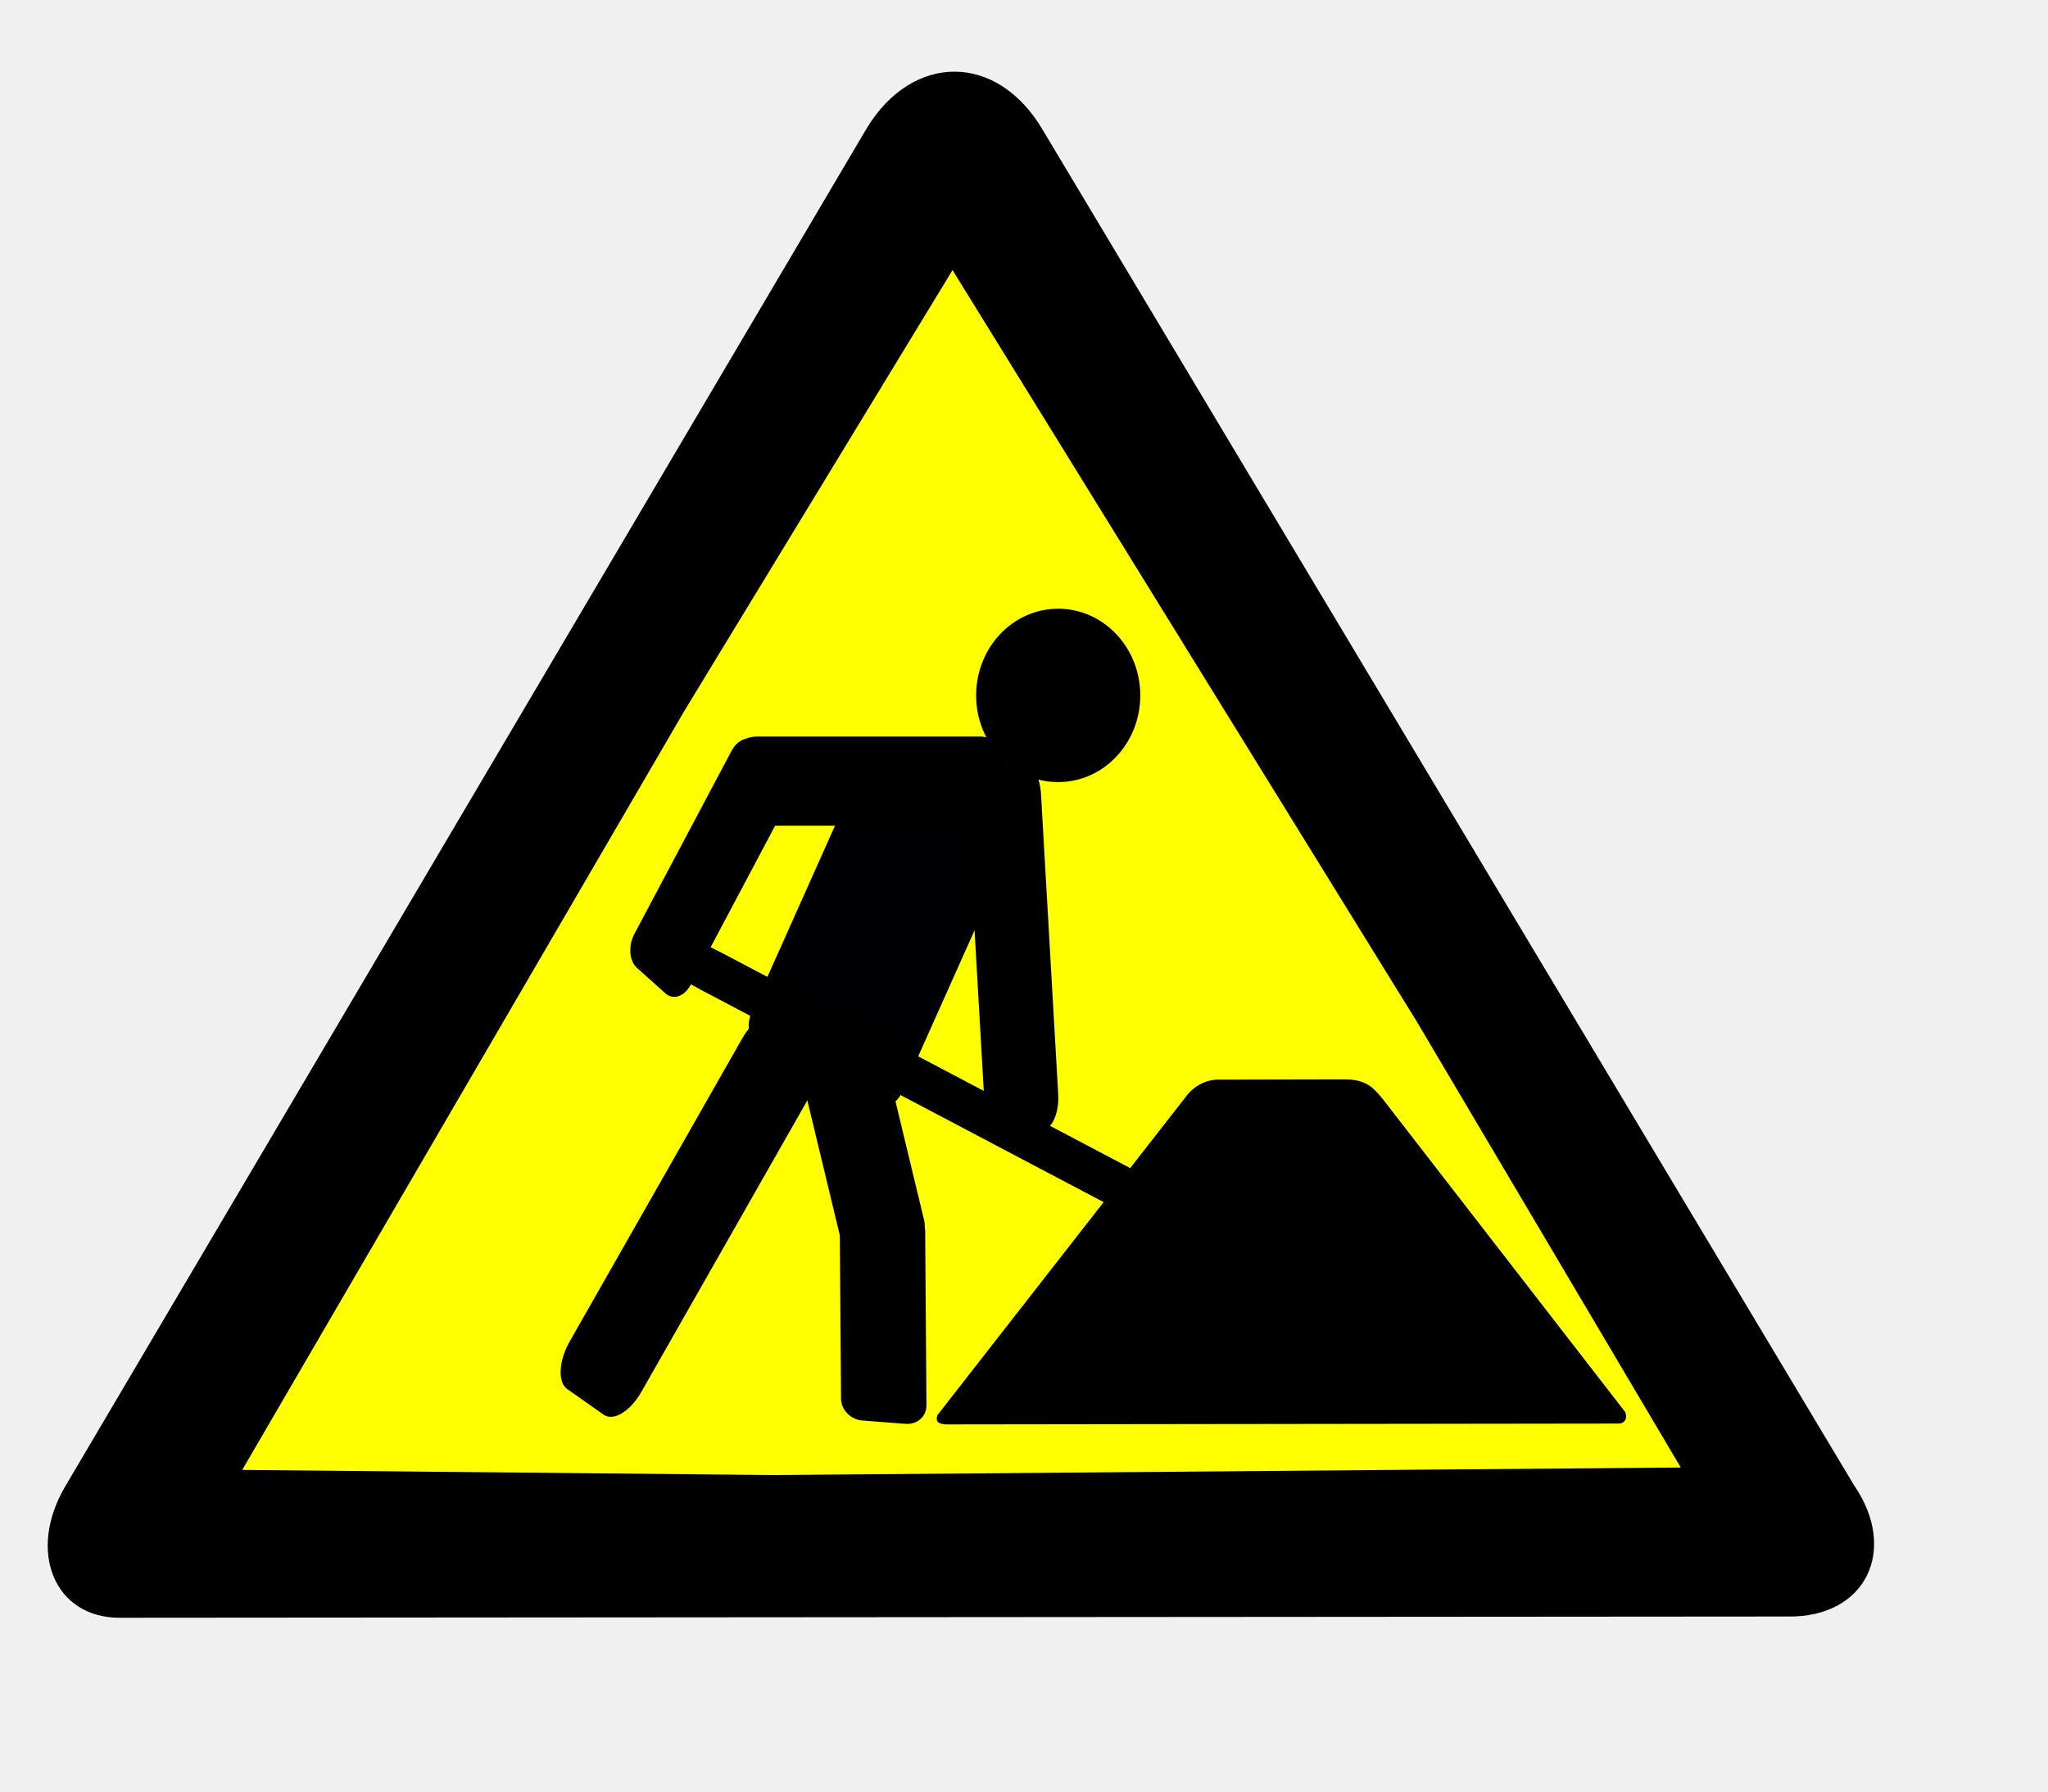
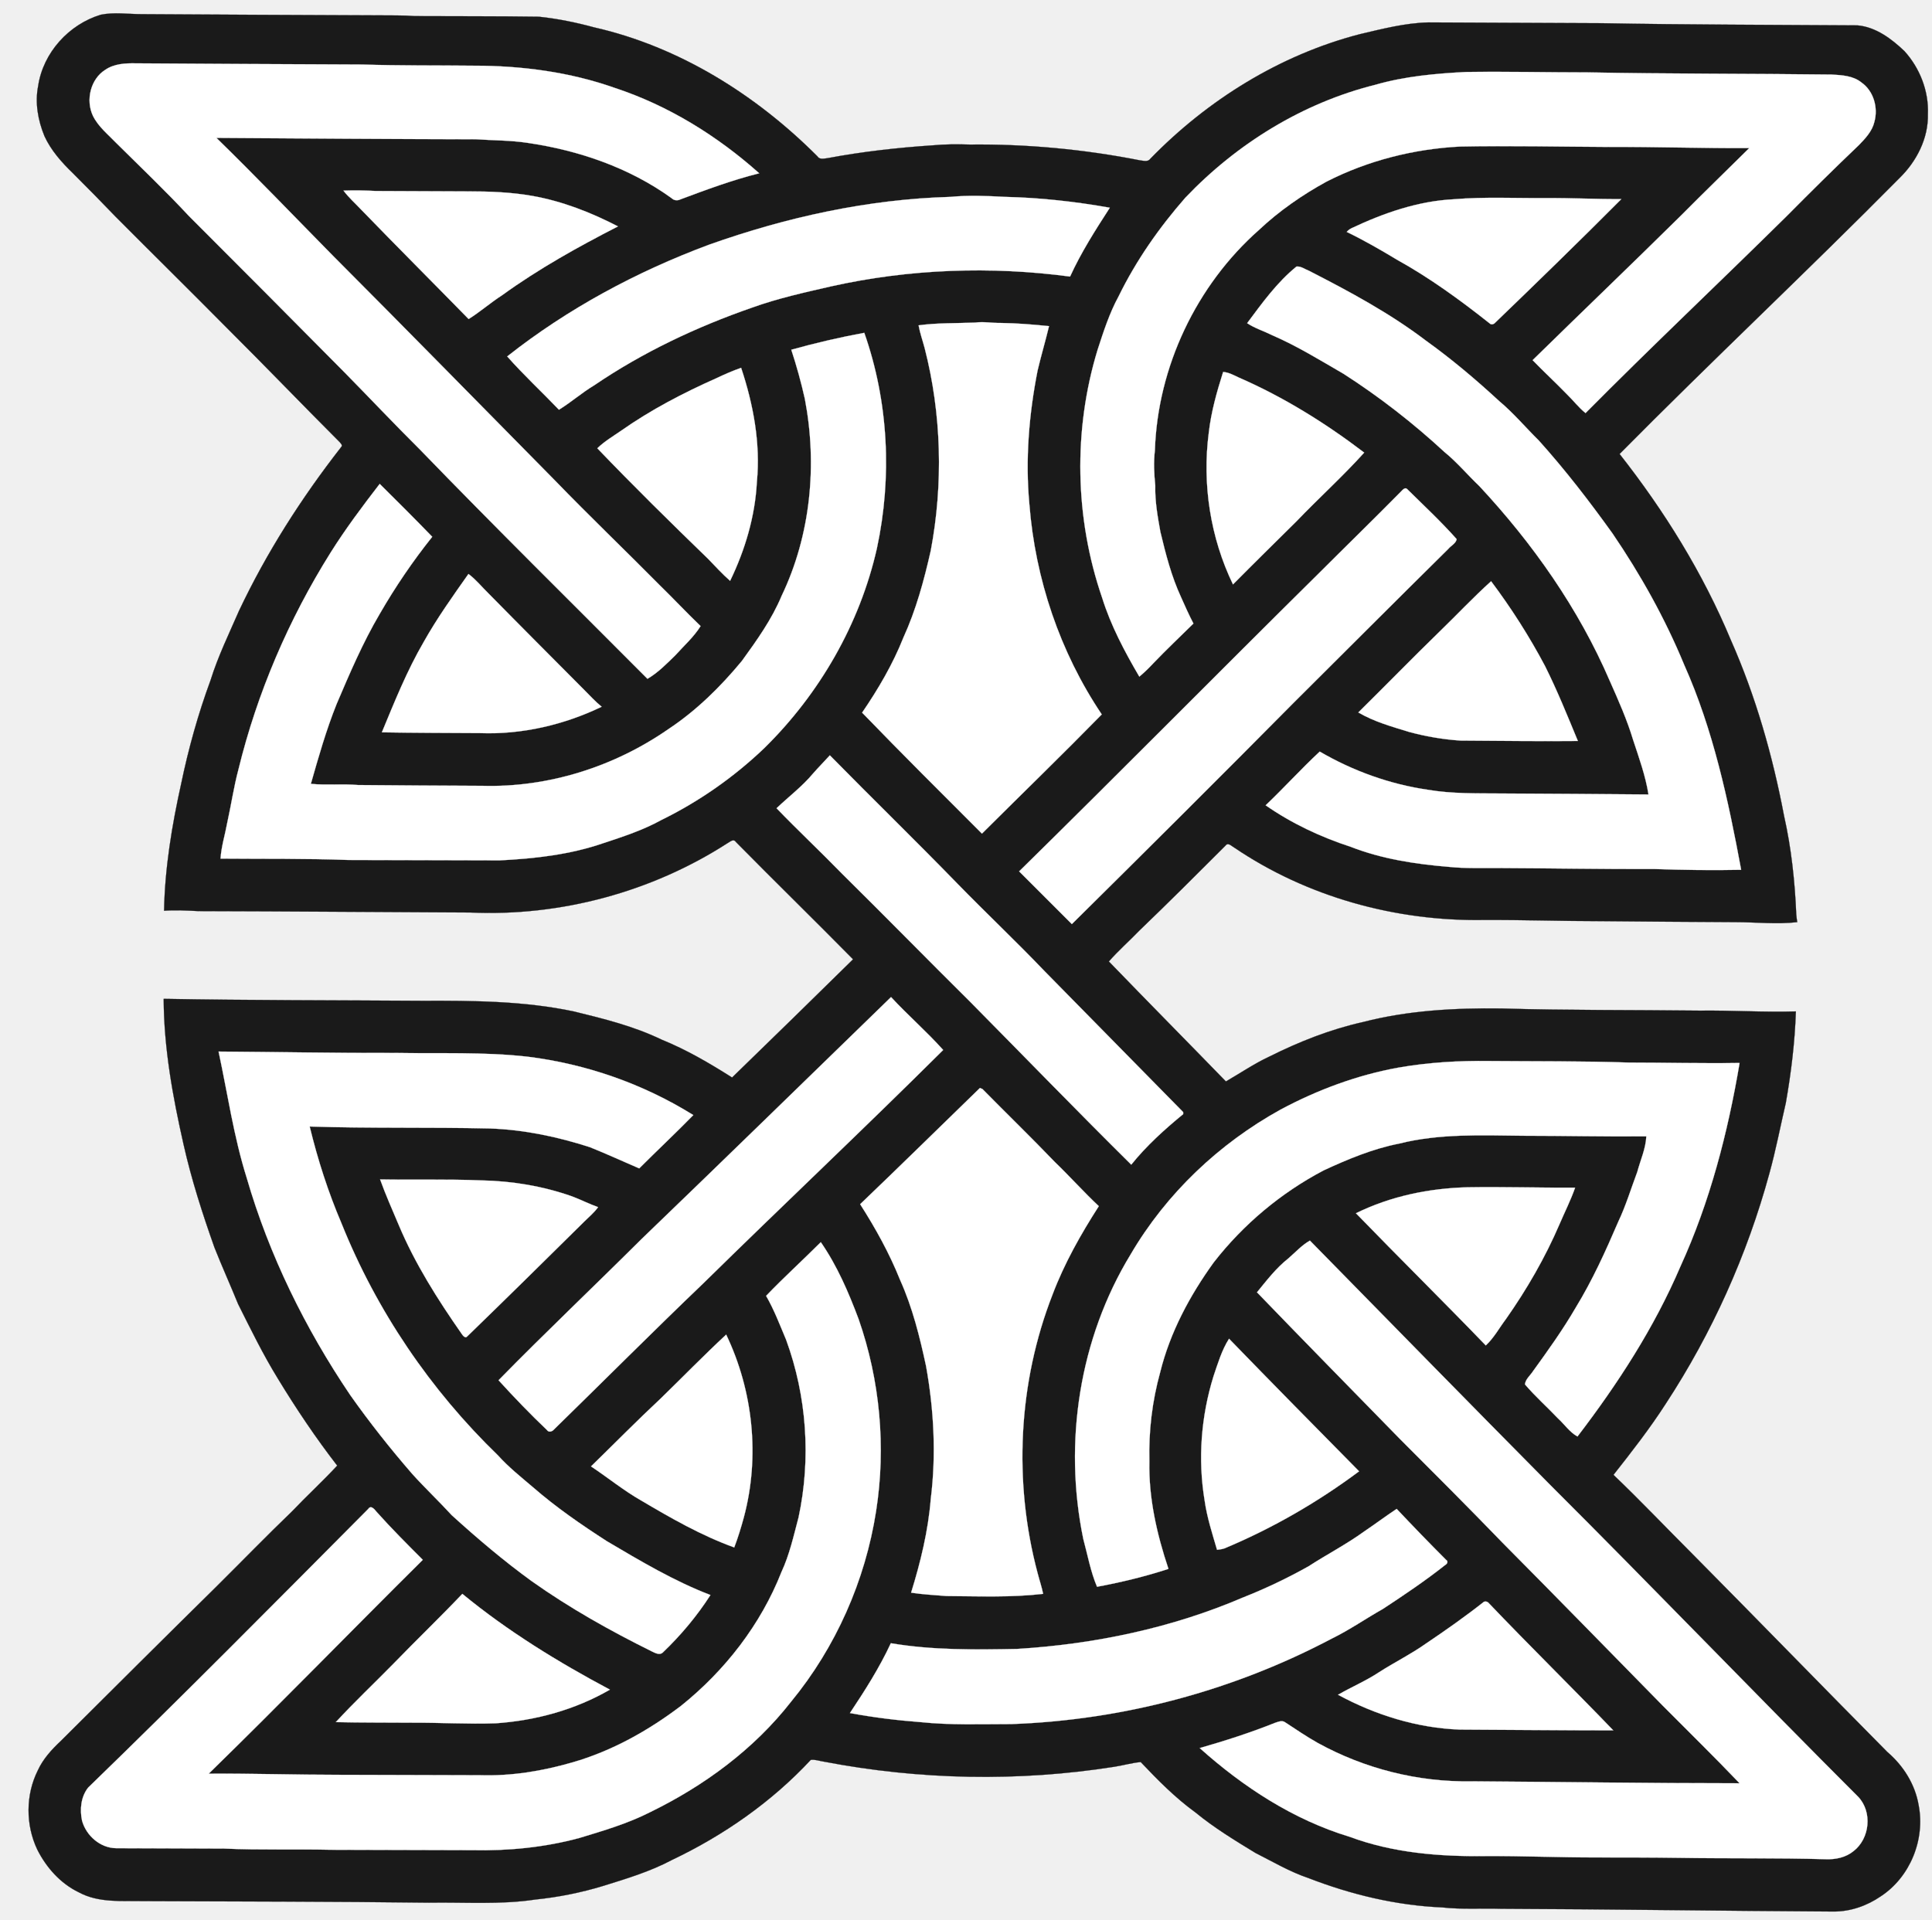
- <svg xmlns="http://www.w3.org/2000/svg" version="1.0" x="0" y="0" width="560pt" height="490pt" id="svg602" xml:space="preserve">
-   <defs id="defs604" />
-   <path d="M 651.823 589.49 L 43.583 589.943 C 19.81 589.961 9.807 565.721 23.801 542.004 L 316.016 46.743 C 332.705 19.26 363.645 18.961 380.334 47.671 L 675.903 541.55 C 692.162 565.132 680.34 589.913 651.823 589.49 z " style="font-size:12;fill:#000000;fill-rule:evenodd;fill-opacity:1" id="path634" />
-   <path style="font-size:12;fill:#ffff00;fill-rule:evenodd" d="M 347.281 98.5 L 249.594 259.094 L 88.312 536.031 L 282.125 537.906 L 612.781 535.156 L 516.625 372.688 L 347.281 98.5 z " id="polygon611" />
-   <path d="M 590.359 519.123 L 344.744 519.439 C 342.519 519.238 340.907 518.731 341.75 516.076 L 432 400.388 C 435.121 395.965 439.83 393.573 444.568 393.709 L 489.919 393.612 C 497.274 393.609 500.11 395.738 504.158 400.82 L 592.533 514.94 C 593.342 516.948 592.617 518.956 590.359 519.123 z " style="font-size:12;fill-rule:evenodd;" id="path633" />
-   <rect width="62.142" height="124.684" rx="11.205" ry="11.817" x="401.592" y="86.919" transform="matrix(0.885449,0.464736,-0.408053,0.912958,0,0)" style="font-size:12;fill:#000002;fill-rule:evenodd;" id="rect613" />
-   <rect width="100" height="32.5" rx="9.412" ry="8" x="266.614" y="268.594" style="font-size:12;fill-rule:evenodd;" id="rect615" />
-   <rect width="93.192" height="27.643" rx="8.771" ry="6.804" x="-111.084" y="374.948" transform="matrix(0.46869,-0.883363,0.744635,0.667472,0,0)" style="font-size:12;fill-rule:evenodd;" id="rect616" />
-   <rect width="292.534" height="15.506" rx="27.533" ry="3.817" x="361.497" y="184.735" transform="matrix(0.884585,0.466378,-0.436681,0.899616,0,0)" style="font-size:12;fill-rule:evenodd;" id="rect617" />
-   <rect width="134.952" height="27.031" rx="12.701" ry="6.654" x="-440.255" y="335.387" transform="matrix(-5.7205843e-2,-0.9983624,0.9970356,-7.6942196e-2,0,0)" style="font-size:12px;fill-rule:evenodd" id="rect618" />
-   <ellipse cx="418.75" cy="467.362" rx="31.25" ry="32.5" transform="matrix(0.957573,0,0,0.972804,-15.17769,-201.0577)" style="font-size:12;fill-rule:evenodd;stroke-width:1;" id="path619" />
-   <rect width="78.066" height="31.236" rx="7.347" ry="7.689" x="-504.121" y="192.695" transform="matrix(-0.234008,-0.972235,0.985645,-0.16883,0,0)" style="font-size:12;fill-rule:evenodd;" id="rect621" />
-   <rect width="78.24" height="31.246" rx="7.364" ry="7.691" x="-494.049" y="303.845" transform="matrix(-7.569861e-3,-0.999971,0.997034,7.696708e-2,0,0)" style="font-size:12;fill-rule:evenodd;" id="rect622" />
-   <rect width="156.706" height="31.953" rx="14.749" ry="7.865" x="-296.654" y="424.449" transform="matrix(0.494708,-0.869059,0.817867,0.575407,0,0)" style="font-size:12;fill-rule:evenodd;" id="rect623" />
+ <svg xmlns="http://www.w3.org/2000/svg" width="982" height="976">
+   <g>
+     <rect fill="none" id="canvas_background" height="655.333" width="748.667" y="-1" x="-1" />
+   </g>
+   <g>
+     <path id="svg_2" d="m19.4,43.7c2.5,-16.9 15.6,-31.3 31.8,-36.2c6.8,-1.4 13.9,-0.3 20.8,-0.3c40,0.2 80,0.5 120,0.6c6.3,0.1 12.7,-0.1 19,0.4c21,0.1 41.9,0 62.9,0.3c9.5,1 18.8,2.9 28,5.4c43.3,9.8 82.4,34.3 113.6,65.6c1.1,1.8 3.4,1.1 5.2,0.9c17.6,-3.3 35.4,-5.3 53.3,-6.5c6.3,-0.6 12.7,-0.6 19,-0.4c28.9,-0.3 57.9,2.4 86.3,8c1.8,0.2 4.2,1 5.4,-0.8c29.1,-29.9 65.9,-52.8 106.4,-63.3c11.5,-2.7 23,-5.7 34.9,-6c29.3,0.1 58.7,0.3 88,0.4c43.3,0.8 86.7,0.8 130.1,1.1c9.3,0.8 17.3,6.8 23.9,13.1c7.8,8.6 12.4,20.3 11.9,32c0.3,12.3 -5.7,24 -14.4,32.5c-46.9,47.4 -95.5,93 -142.3,140.3c22.8,29 42.4,60.6 56.6,94.7c12.6,28.5 21.2,58.7 27,89.3c3.7,16.4 5.5,33.3 6.2,50.1c0.1,1.3 0.3,2.6 0.5,3.9c-10.4,1.2 -21,0 -31.5,0c-22.7,-0.1 -45.3,-0.3 -68,-0.5c-20,0 -40,-0.7 -60,-0.6c-44.6,0.7 -89.7,-11.7 -126.8,-36.9c-1.3,-0.7 -3,-2.7 -4.3,-0.9c-14.5,14.5 -29,29 -43.8,43.2c-5.1,5.3 -10.7,10.2 -15.5,15.7c19.7,20.4 39.7,40.6 59.5,61c7.3,-4.2 14.3,-9 22,-12.6c15.2,-7.6 31.1,-13.9 47.7,-17.6c22.8,-5.9 46.7,-7.2 70.2,-6.9c33.6,1 67.3,0.7 101,1.1c16.3,-0.2 32.5,0.9 48.8,0.4c-0.5,15.6 -2.4,31.1 -5.1,46.5c-2.8,12 -5.1,24.1 -8.4,36c-11.3,41.4 -29.1,81 -52.6,116.9c-8.1,12.6 -17.3,24.4 -26.6,36.2c13.8,13.2 27,27.1 40.5,40.6c33,33.3 65.7,67 98.7,100.3c8.1,6.9 14.1,16.4 15.9,27c3.4,17.5 -4.3,36.6 -19.3,46.4c-7,4.8 -15.3,7.7 -23.8,7.7c-56.4,-0.3 -112.7,-1.2 -169.1,-1.4c-10,-0.3 -20,0.4 -30,-0.7c-23.3,-1 -46.2,-6.5 -67.9,-14.9c-9.5,-3.2 -18.1,-8.3 -27,-12.8c-10.5,-6.4 -21,-12.8 -30.5,-20.6c-10.2,-7.4 -19.1,-16.4 -27.8,-25.6c-4.5,0.4 -8.9,1.7 -13.4,2.4c-48.9,7.7 -99,6.7 -147.6,-2.6c-2.2,-0.3 -4.4,-1.2 -6.7,-0.9c-19.9,21.4 -44.3,38.4 -70.6,50.9c-11.1,5.9 -23.1,9.5 -35,13.2c-11.2,3.4 -22.7,5.7 -34.4,6.9c-17.9,2.7 -36.1,1.3 -54.1,1.6c-48.3,-0.6 -96.7,-0.6 -145,-0.8c-11.1,-0.2 -22.9,1 -33,-4.5c-9.3,-4.5 -16.5,-12.6 -21.1,-21.8c-5.9,-12.5 -5.9,-27.7 0.3,-40.1c2.7,-5.9 7.1,-10.7 11.8,-15.1c26.4,-26.3 52.8,-52.6 79.3,-78.7c12.7,-12.6 25.2,-25.5 38.1,-37.9c7.5,-7.9 15.6,-15.3 23,-23.3c-10.9,-14.1 -20.9,-29 -30.2,-44.3c-7.5,-12.2 -13.8,-25.1 -20.2,-37.9c-3.9,-9.6 -8.2,-19.1 -12,-28.7c-6.1,-17.2 -11.7,-34.6 -15.7,-52.4c-5.5,-24.3 -10,-49 -10.1,-74c43.9,0.8 87.9,0.7 131.8,1c25.6,-0.1 51.5,0.1 76.6,5.4c15.2,3.7 30.5,7.5 44.6,14.3c12.6,5.1 24.4,12 35.9,19.3c20.6,-20 41.1,-40 61.5,-60.1c-19.7,-20 -39.9,-39.7 -59.6,-59.7c-1.2,-1.8 -3,0 -4.3,0.7c-38.5,24.8 -84.9,37.3 -130.7,35.2c-46,-0.2 -92,-0.6 -138,-0.7c-5.9,-0.3 -11.8,-0.6 -17.6,-0.2c0.4,-21.8 4,-43.4 8.7,-64.6c3.7,-17.8 8.6,-35.4 14.9,-52.5c3.8,-12.2 9.4,-23.7 14.5,-35.4c14,-29.6 31.7,-57.3 51.9,-83.2c1,-0.9 -0.3,-2 -0.9,-2.7c-19.2,-19.2 -38,-38.8 -57.2,-57.9c-18.7,-18.9 -37.7,-37.6 -56.5,-56.5c-7.2,-7.5 -14.5,-14.9 -21.8,-22.2c-5.7,-5.5 -11.1,-11.6 -14.4,-18.8c-3.3,-8 -4.9,-17 -3.2,-25.5z" stroke-width="0.094" stroke="#1a1a1a" fill="#1a1a1a" />
+     <path id="svg_3" d="m53.5,35.5c4.5,-3.1 10.2,-3.4 15.5,-3.3c38.3,0.2 76.7,0.5 115,0.6c19,0.6 38,0.4 57,0.6c24.2,0 48.6,3.2 71.5,11.3c27.3,9 52.1,24.4 73.4,43.4c-13.6,3.4 -26.8,8.3 -39.9,13.2c-1.6,0.8 -3.4,0.7 -4.7,-0.6c-21.5,-15.5 -47.2,-24.3 -73.3,-28.1c-8.6,-1.3 -17.3,-1.2 -26,-1.8c-44,-0.1 -88,-0.4 -132,-0.7c20.2,19.7 39.8,40.2 59.6,60.3c37.8,37.9 75.2,76.1 112.8,114.2c17.2,17.8 35.1,34.9 52.5,52.5c7.2,7 14,14.3 21.2,21.2c-3.5,5.6 -8.5,10 -12.9,14.9c-4.4,4.3 -8.8,8.8 -14.1,11.9c-38.6,-38.8 -77.6,-77.2 -115.6,-116.5c-13.1,-13 -25.7,-26.4 -38.6,-39.5c-26.2,-26.5 -52.5,-52.9 -78.8,-79.2c-11.9,-12.8 -24.5,-24.8 -36.9,-37.1c-4.2,-4.4 -9.3,-8.4 -12,-14c-3.7,-7.9 -1.2,-18.6 6.3,-23.3z" stroke-width="0.094" stroke="#ffffff" fill="#ffffff" />
+     <path id="svg_4" d="m699.1,43.1c14.9,-4.3 30.5,-5.7 45.9,-6.5c20.7,-0.3 41.3,0.2 62,0.2c41.3,0.8 82.7,0.6 124,1.1c5.2,0.3 10.9,0.6 15.1,4c6.3,4.4 8.6,12.9 6.6,20.1c-1.1,4.7 -4.6,8.4 -7.9,11.8c-12.5,11.9 -24.7,24 -36.8,36.2c-33.9,33.5 -68.6,66.2 -102.1,100c-3.5,-2.8 -6.2,-6.4 -9.4,-9.5c-5.7,-5.9 -11.8,-11.5 -17.5,-17.4c25.1,-24.6 50.5,-48.9 75.5,-73.6c11.4,-11.5 23.1,-22.8 34.6,-34.2c-23.7,0.1 -47.4,-0.7 -71.1,-0.6c-25.3,-0.1 -50.6,-0.7 -75.9,-0.2c-23.5,1.2 -46.8,7.1 -67.8,17.8c-12.4,6.8 -24.1,14.9 -34.4,24.6c-31.8,28.1 -51.5,69.6 -52.9,112.1c-0.7,6 -0.4,12 0.2,17.9c-0.2,8 1.2,15.7 2.6,23.5c2.7,11.3 5.6,22.6 10.5,33.2c2,4.5 4,9 6.3,13.4c-6.8,6.7 -13.8,13.3 -20.4,20.2c-2.2,2.4 -4.6,4.7 -7.1,6.8c-7.5,-12.8 -14.5,-26 -18.9,-40.1c-13.9,-40.4 -14.8,-85.2 -2.3,-126.1c3,-9.2 6,-18.6 10.7,-27.2c8.9,-18.2 20.6,-34.9 33.9,-50.1c26.2,-27.5 59.7,-48.2 96.6,-57.4z" stroke-width="0.094" stroke="#ffffff" fill="#ffffff" />
+     <path id="svg_5" d="m174.6,96.9c5.5,-0.2 10.9,-0.1 16.4,0.2c15.7,0.1 31.3,0.1 47,0.2c10.9,0 21.8,0.4 32.6,2.3c15.2,2.7 29.8,8.4 43.5,15.5c-20.3,10.4 -40.4,21.6 -58.9,35c-5.9,3.8 -11.1,8.4 -17,12.1c-18.2,-18.6 -36.6,-37 -54.7,-55.7c-3,-3.2 -6.3,-6.1 -8.9,-9.6z" stroke-width="0.094" stroke="#ffffff" fill="#ffffff" />
+     <path id="svg_6" d="m360.4,124.4c39.4,-14 80.7,-23.1 122.6,-24.3c9.3,-0.9 18.7,-0.5 28,0c17.8,0.4 35.6,2.4 53.1,5.5c-7.3,11.3 -14.6,22.7 -20.2,35c-40.4,-5.4 -81.8,-3.9 -121.6,5c-13.5,3.1 -27.1,6.1 -40.1,10.8c-28.2,9.8 -55.5,22.7 -80.2,39.5c-6.2,3.7 -11.7,8.6 -17.9,12.4c-8.7,-9.1 -18,-17.7 -26.3,-27.1c30.8,-24.3 65.8,-43.1 102.6,-56.8z" stroke-width="0.094" stroke="#ffffff" fill="#ffffff" />
+     <path id="svg_7" d="m687,116c16.3,-7.7 33.8,-13.8 52,-14.7c15.6,-1.3 31.3,-0.5 47,-0.6c12.7,-0.1 25.4,0.6 38.1,0.5c-21.3,21.4 -42.9,42.4 -64.6,63.3c-1,0.6 -1.8,0.5 -2.6,-0.3c-14.9,-11.8 -30.3,-23 -46.9,-32.2c-8.3,-5 -16.8,-9.9 -25.5,-14.1c0.7,-0.8 1.5,-1.4 2.5,-1.9z" stroke-width="0.094" stroke="#ffffff" fill="#ffffff" />
+     <path id="svg_8" d="m633.9,164.3c7.6,-10.2 15.2,-20.8 25.1,-28.8c2.3,-0.2 4.3,1.4 6.4,2.2c20.5,10.5 41,21.5 59.4,35.5c13.1,9.4 25.4,19.8 37.2,30.7c7.3,6.1 13.4,13.4 20.1,20c13.5,15 25.8,31 37.5,47.3c14.3,21 26.7,43.2 36.4,66.7c14.8,33.1 22.4,68.8 29,104.3c-14.7,0.3 -29.3,0.1 -44,-0.4c-26.3,0.1 -52.7,-0.4 -79,-0.5c-8.5,-0.1 -17.1,0.3 -25.6,-0.6c-17,-1.4 -34,-4 -49.9,-10.2c-15.3,-5 -30,-11.9 -43.2,-21.1c9.4,-8.9 18,-18.5 27.5,-27.3c16.8,9.8 35.6,16.6 54.9,19.4c12.3,2.1 24.9,1.8 37.3,1.9c25,0.1 50,0.3 74.9,0.5c-1.5,-9.5 -4.8,-18.6 -7.8,-27.7c-3.1,-10.3 -7.5,-20.2 -11.9,-30.1c-15.8,-36.7 -39.1,-69.8 -66.3,-99c-6,-5.7 -11.3,-12.1 -17.7,-17.3c-15.9,-14.7 -33,-28 -51.2,-39.7c-11.9,-6.9 -23.7,-14.2 -36.4,-19.7c-4.2,-2.1 -8.8,-3.5 -12.7,-6.1z" stroke-width="0.094" stroke="#ffffff" fill="#ffffff" />
+     <path id="svg_9" d="m495.6,164c4.5,-0.6 8.9,0.3 13.4,0.2c8,0.1 16.1,0.8 24.2,1.6c-1.8,7.5 -4,14.9 -5.8,22.5c-4.4,22.3 -6.3,45.3 -4.2,68c3,38 15.5,75.2 36.8,106.9c-20,20.4 -40.6,40.4 -60.9,60.6c-20.4,-20.4 -40.9,-40.8 -60.9,-61.5c8.2,-12 15.6,-24.6 21,-38.2c6.4,-14 10.5,-29.1 13.9,-44.2c6.4,-33.9 5.5,-69.4 -3.1,-102.9c-1,-3.8 -2.4,-7.7 -3.1,-11.6c9.5,-1.3 19.1,-1 28.7,-1.4z" stroke-width="0.094" stroke="#ffffff" fill="#ffffff" />
+     <path id="svg_10" d="m402.2,177.8c12.2,-3.4 24.6,-6.3 37.1,-8.6c12.3,35 14.2,73.4 6.4,109.6c-8.7,38.5 -29.2,74 -57.3,101.6c-15.4,14.7 -33.1,27.1 -52.3,36.5c-9.2,5.1 -19.3,8.4 -29.3,11.7c-17,5.9 -35,7.9 -52.8,8.8c-25.7,0 -51.3,-0.2 -77,-0.2c-21.6,-0.8 -43.3,-0.5 -64.9,-0.7c0.4,-6.2 2.3,-12.1 3.4,-18.2c2,-9 3.3,-18.1 5.7,-27.1c9.5,-38.9 25.5,-76.2 46.8,-110.2c7.6,-12.1 16.2,-23.6 25,-35c9,8.9 17.9,17.8 26.7,26.9c-9.9,12.4 -18.8,25.5 -26.7,39.2c-8.6,14.6 -15.3,30.3 -21.9,45.8c-5.3,13.2 -9.2,26.9 -13.1,40.6c8,0.8 16,-0.1 24,0.6c21,0.2 42,0.3 63,0.4c33.6,1 67.2,-9.7 94.7,-28.8c14.2,-9.4 26.5,-21.5 37.4,-34.7c7.6,-10.5 15.2,-21.1 20.2,-33.1c14.8,-30.9 18.2,-66.6 11.8,-100.1c-1.9,-8.5 -4.2,-16.8 -6.9,-25z" stroke-width="0.094" stroke="#ffffff" fill="#ffffff" />
+     <path id="svg_11" d="m364.3,192.2c4,-1.9 8.1,-3.7 12.4,-5.2c6.2,18.6 9.9,38.4 8,58c-0.9,17.5 -6,34.6 -13.6,50.3c-4,-3.5 -7.5,-7.4 -11.2,-11.2c-19.1,-18.5 -38,-37.1 -56.3,-56.2c3.6,-3.5 8,-6.1 12.2,-9c15.1,-10.6 31.6,-19.2 48.5,-26.7z" stroke-width="0.094" stroke="#ffffff" fill="#ffffff" />
+     <path id="svg_12" d="m621.7,189.1c2.9,0.2 5.5,1.7 8.1,2.9c22.7,9.9 43.9,23.1 63.6,38.1c-10.9,12.1 -23.1,23.1 -34.4,34.9c-10.8,10.7 -21.6,21.3 -32.3,32.1c-11.5,-23.8 -15.7,-51 -12.3,-77.1c1.2,-10.6 4.1,-20.8 7.3,-30.9z" stroke-width="0.094" stroke="#ffffff" fill="#ffffff" />
+     <path id="svg_13" d="m712,250c0.8,-0.8 2.2,-2.6 3.3,-1.3c8.5,8.4 17.2,16.5 25.1,25.4c-0.4,2.2 -2.9,3.3 -4.3,5c-26.3,26 -52.5,52.2 -78.7,78.3c-37.3,37.7 -74.9,75.1 -112.6,112.4c-8.9,-9 -17.9,-17.8 -26.8,-26.8c51,-50.1 101.1,-100.9 151.9,-151.1c14,-14 28.2,-27.8 42.1,-41.9z" stroke-width="0.094" stroke="#ffffff" fill="#ffffff" />
+     <path id="svg_14" d="m215.4,326.3c6.8,-12.1 14.8,-23.3 22.7,-34.5c3.8,2.8 6.8,6.6 10.2,9.9c16,16.3 32.2,32.5 48.3,48.7c3,3 5.9,6.2 9.2,8.9c-19.1,9.2 -40.5,14.2 -61.8,13.4c-16.6,-0.1 -33.3,-0.1 -49.9,-0.4c6.5,-15.7 12.8,-31.4 21.3,-46z" stroke-width="0.094" stroke="#ffffff" fill="#ffffff" />
+     <path id="svg_15" d="m731.9,320.9c8.7,-8.4 17,-17.3 26,-25.4c10.2,13.6 19.4,28 27.4,43.1c6.2,12.4 11.4,25.3 16.7,38.1c-19.9,0.2 -39.8,-0.1 -59.7,-0.2c-8.9,-0.6 -17.6,-2.1 -26.1,-4.4c-8.8,-2.7 -17.8,-5.2 -25.8,-9.9c13.9,-13.7 27.5,-27.7 41.5,-41.3z" stroke-width="0.094" stroke="#ffffff" fill="#ffffff" />
+     <path id="svg_16" d="m413.3,393.2c2.7,-3.1 5.7,-6.1 8.5,-9.2c21.5,21.9 43.5,43.3 64.9,65.3c14.6,15 29.9,29.4 44.4,44.6c23.4,23.8 46.9,47.7 70.3,71.5c0,0.3 0,0.8 0,1c-9.5,7.8 -18.7,16.1 -26.4,25.7c-27.5,-27.2 -54.4,-55 -81.6,-82.5c-21.9,-21.7 -43.5,-43.8 -65.5,-65.5c-10.9,-11.2 -22.3,-21.9 -33.2,-33.2c6.2,-5.9 13.1,-11.1 18.6,-17.7z" stroke-width="0.094" stroke="#ffffff" fill="#ffffff" />
+     <path id="svg_17" d="m326,630c42.5,-40.9 84.6,-82 126.9,-123.1c8.6,9.3 18.1,17.5 26.5,26.9c-40.2,40 -81.5,78.9 -122,118.7c-25.5,24.4 -50.5,49.5 -75.8,74.2c-0.9,1.1 -2.7,1.7 -3.6,0.3c-8.5,-8.1 -16.7,-16.6 -24.6,-25.3c23.8,-24.3 48.5,-47.7 72.6,-71.7z" stroke-width="0.094" stroke="#ffffff" fill="#ffffff" />
+     <path id="svg_18" d="m111.1,534.6c30,0.2 59.9,0.8 89.9,0.7c22.4,0.4 44.8,-0.6 67.1,1.9c29.8,3.7 58.8,13.8 84.3,29.7c-9,9.2 -18.4,18 -27.5,27.1c-8.4,-3.6 -16.6,-7.4 -25.1,-10.8c-16.4,-5.3 -33.5,-8.9 -50.8,-9.5c-30.5,-0.7 -61.1,0 -91.6,-1c4.1,16.9 9.4,33.4 16.2,49.3c17.8,44.4 45.2,84.7 79.5,117.9c5.4,6 11.7,11 17.8,16.2c11.7,10.2 24.5,19 37.5,27.4c17.1,10.1 34.2,20.3 52.7,27.4c-6.8,10.6 -15,20.4 -24.1,29.1c-1.6,1.7 -3.9,0.4 -5.6,-0.4c-21.2,-10.5 -41.9,-22.1 -61.2,-35.8c-14.2,-10.3 -27.6,-21.7 -40.6,-33.5c-6.5,-7.1 -13.5,-13.7 -20,-20.9c-11.2,-12.9 -21.8,-26.3 -31.6,-40.2c-22.9,-33.9 -41.2,-71.1 -52.6,-110.4c-6.6,-21 -9.7,-42.8 -14.3,-64.2z" stroke-width="0.094" stroke="#ffffff" fill="#ffffff" />
+     <path id="svg_19" d="m710.6,542.8c15.3,-2.7 30.9,-3.6 46.4,-3.4c23.7,0.2 47.4,0 71,0.8c18.7,0 37.5,0.5 56.2,0.2c-6,35.5 -15.1,70.7 -30.1,103.5c-13.3,31.1 -31.8,59.6 -52.3,86.4c-4,-2.2 -6.6,-6.2 -9.9,-9.2c-5.5,-5.8 -11.6,-11.2 -16.8,-17.3c0.3,-2.7 2.7,-4.5 4.1,-6.7c7.6,-10.5 15.2,-21.1 21.7,-32.3c8.5,-13.9 15.2,-28.7 21.6,-43.6c3.9,-8.2 6.5,-16.9 9.7,-25.4c1.6,-6 4.3,-11.8 4.6,-18.1c-20.9,0.2 -41.9,-0.3 -62.8,-0.3c-21,-0.2 -42.3,-1.2 -62.9,4c-13.3,2.6 -26,7.9 -38.3,13.6c-21.7,11.4 -40.9,27.5 -55.9,46.8c-12.2,16.9 -22.2,35.6 -27.2,55.8c-4.1,14.8 -5.9,30.1 -5.5,45.4c-0.4,18.6 3.8,37 9.7,54.6c-11.9,3.9 -24,6.8 -36.3,9.1c-3.3,-7.8 -4.8,-16.3 -7,-24.4c-10.1,-49 -2,-101.8 24.1,-144.6c18.1,-30.9 44.9,-56.3 76.2,-73.6c18.7,-10 38.8,-17.5 59.7,-21.3z" stroke-width="0.094" stroke="#ffffff" fill="#ffffff" />
+     <path id="svg_20" d="m498.1,553.1c0.3,0.2 0.9,0.4 1.2,0.5c12.3,12.5 24.8,24.6 36.9,37.2c7.6,7.3 14.6,15.2 22.3,22.4c-9.1,14.2 -17.5,29 -23.5,44.9c-17.5,44.8 -20,95.2 -7.6,141.7c0.9,3.5 2.1,7 2.8,10.5c-16.3,1.9 -32.8,1.2 -49.2,1.1c-6,-0.5 -12,-0.8 -17.9,-1.7c4.8,-15.5 8.7,-31.4 10,-47.7c2.8,-22.4 1.6,-45.3 -2.4,-67.5c-3.2,-14.9 -6.9,-29.8 -13.2,-43.8c-5.4,-13.5 -12.5,-26.3 -20.3,-38.5c20.4,-19.5 40.6,-39.4 60.9,-59.1z" stroke-width="0.094" stroke="#ffffff" fill="#ffffff" />
+     <path id="svg_21" d="m193.2,599.6c17.2,0.3 34.3,-0.2 51.5,0.5c15.6,0.3 31.2,2.9 46,8.1c4.5,1.7 8.8,3.9 13.3,5.5c-2,2.8 -4.6,4.9 -7,7.3c-19.8,19.6 -39.6,39.1 -59.6,58.5c-0.8,1 -2.1,-0.4 -2.6,-1.2c-12.3,-17.6 -23.9,-35.9 -32.2,-55.7c-3.2,-7.6 -6.6,-15.2 -9.4,-23z" stroke-width="0.094" stroke="#ffffff" fill="#ffffff" />
+     <path id="svg_22" d="m689.2,616.8c17.7,-8.7 37.2,-12.7 56.8,-13.2c18.2,-0.3 36.4,0.3 54.6,0.2c-2.2,6.3 -5.3,12.4 -7.9,18.5c-7.3,17 -16.6,33.1 -27.2,48.2c-3.4,4.5 -6.1,9.6 -10.3,13.5c-21.8,-22.6 -44.2,-44.7 -66,-67.2z" stroke-width="0.094" stroke="#ffffff" fill="#ffffff" />
+     <path id="svg_23" d="m654.8,639.8c3.6,-3.1 6.8,-6.7 11,-9.1c40.7,41.5 81.3,83 122.2,124.3c52.6,52.5 104,106 156.5,158.5c7.3,7.7 5.9,21.2 -2.4,27.6c-3.9,3.2 -9.1,4.3 -14.1,4.1c-25,-0.7 -50,-0.3 -75,-0.7c-14,-0.2 -28,-0.2 -42,-0.2c-18.7,0 -37.3,-0.8 -56,-0.7c-23.3,0.3 -47,-1.6 -69,-9.8c-28.5,-8.6 -54.1,-25.3 -76.2,-45.1c12.9,-3.7 25.7,-7.8 38.2,-12.8c1.6,-0.5 3.6,-1.5 5.2,-0.3c5.5,3.6 10.9,7.3 16.6,10.5c23.8,13.1 51,20 78.2,19.5c45.4,0.3 90.8,1 136.2,1c-12.8,-13.4 -26.1,-26.4 -39.2,-39.6c-27.1,-27.6 -54.1,-55.3 -81.3,-82.7c-17.2,-17.8 -34.7,-35.3 -52.2,-52.8c-24.2,-24.8 -48.5,-49.5 -72.6,-74.5c4.9,-6 9.7,-12.3 15.9,-17.2z" stroke-width="0.094" stroke="#ffffff" fill="#ffffff" />
+     <path id="svg_24" d="m389.4,658.8c9,-9.4 18.6,-18.1 27.8,-27.3c8.3,12 14.1,25.5 19.2,39.1c10.9,31.2 14,65 8.9,97.6c-5.5,35.4 -20.5,69.3 -43.2,96.9c-18.9,24.2 -44.2,42.8 -71.7,56.2c-11.4,5.8 -23.7,9.4 -35.9,13.1c-17.7,4.8 -36.2,6.6 -54.5,6.2c-24,-0.1 -48,-0.1 -72,-0.2c-18,-0.4 -36,0.2 -54,-0.6c-18.3,0 -36.7,-0.2 -55,-0.2c-8.1,-0.1 -15.2,-6.4 -17.3,-14c-1.2,-5.7 -0.6,-12.1 3.1,-16.8c48.1,-46.6 95.2,-94.2 142.4,-141.7c1.4,-2.1 3.2,0.3 4.2,1.5c7.5,8.4 15.5,16.4 23.5,24.4c-36.4,36.1 -72.1,72.9 -108.8,108.7c22.3,-0.1 44.6,0.6 66.9,0.6c23.7,0.1 47.3,0.1 71,0.2c15.9,0.5 31.7,-2.1 46.9,-6.5c20.2,-5.8 38.7,-16.2 55.3,-28.8c22.3,-17.9 40.5,-41.3 51,-68c4.1,-8.8 6.2,-18.4 8.7,-27.8c6.4,-29.9 4.2,-61.5 -6.3,-90.2c-3.2,-7.6 -6.1,-15.3 -10.2,-22.4z" stroke-width="0.094" stroke="#ffffff" fill="#ffffff" />
+     <path id="svg_25" d="m335.9,710.9c11.1,-10.8 21.9,-21.9 33.2,-32.4c13.7,28.6 17.2,62.1 9,92.8c-1.4,5.2 -3,10.4 -4.9,15.4c-16.6,-6 -32,-14.8 -47.2,-23.8c-9,-5.1 -17,-11.7 -25.6,-17.4c11.8,-11.5 23.4,-23.3 35.5,-34.6z" stroke-width="0.094" stroke="#ffffff" fill="#ffffff" />
+     <path id="svg_26" d="m616.8,699.7c2.2,-6.5 4.2,-13.3 7.9,-19.1c21.9,22.6 44,45 66.1,67.4c-20.8,15.5 -43.4,28.6 -67.3,38.7c-1.5,0.8 -3.2,1 -4.9,1.2c-2.4,-8.2 -5.1,-16.5 -6.3,-25c-3.5,-21.1 -1.8,-42.9 4.5,-63.2z" stroke-width="0.094" stroke="#ffffff" fill="#ffffff" />
+     <path id="svg_27" d="m693.5,778.5c5.5,-3.7 10.8,-7.7 16.4,-11.4c8.2,8.7 16.6,17.4 25.1,25.9c1.2,0.7 0.7,2 -0.4,2.6c-10.1,8 -20.8,15.2 -31.6,22.3c-8.7,4.9 -17,10.7 -26,15.1c-50.1,26.5 -106.3,41.5 -163,43.5c-15.4,0 -30.8,0.6 -46.1,-1c-12,-0.9 -24,-2.4 -35.9,-4.6c7.6,-11.4 15,-23 20.8,-35.5c21.2,3.6 42.8,3.3 64.2,2.9c39.3,-2.4 78.6,-10.6 114.9,-26.2c11.4,-4.5 22.5,-9.8 33.2,-15.8c9.4,-6.1 19.3,-11.2 28.4,-17.8z" stroke-width="0.094" stroke="#ffffff" fill="#ffffff" />
+     <path id="svg_28" d="m199.9,845.9c11.6,-12 23.6,-23.5 35.1,-35.6c23.1,19 48.7,34.7 75,48.7c-17.6,10.2 -37.7,15.7 -58,17.1c-14.3,0.5 -28.6,-0.4 -43,-0.3c-12.8,-0.1 -25.5,0 -38.3,-0.3c9.4,-10.2 19.5,-19.7 29.2,-29.6z" stroke-width="0.094" stroke="#ffffff" fill="#ffffff" />
+     <path id="svg_29" d="m724.6,835.7c10.1,-6.8 20.2,-13.9 29.7,-21.4c1,-0.3 1.9,0 2.5,0.8c20.8,21.8 42.3,42.9 63.2,64.6c-26,0 -52,-0.3 -78,-0.4c-21.7,-0.8 -42.9,-7.4 -61.9,-17.7c6.9,-4 14.3,-7.1 20.9,-11.5c7.8,-5 16.1,-9.1 23.6,-14.4z" stroke-width="0.094" stroke="#ffffff" fill="#ffffff" />
+   </g>
</svg>
